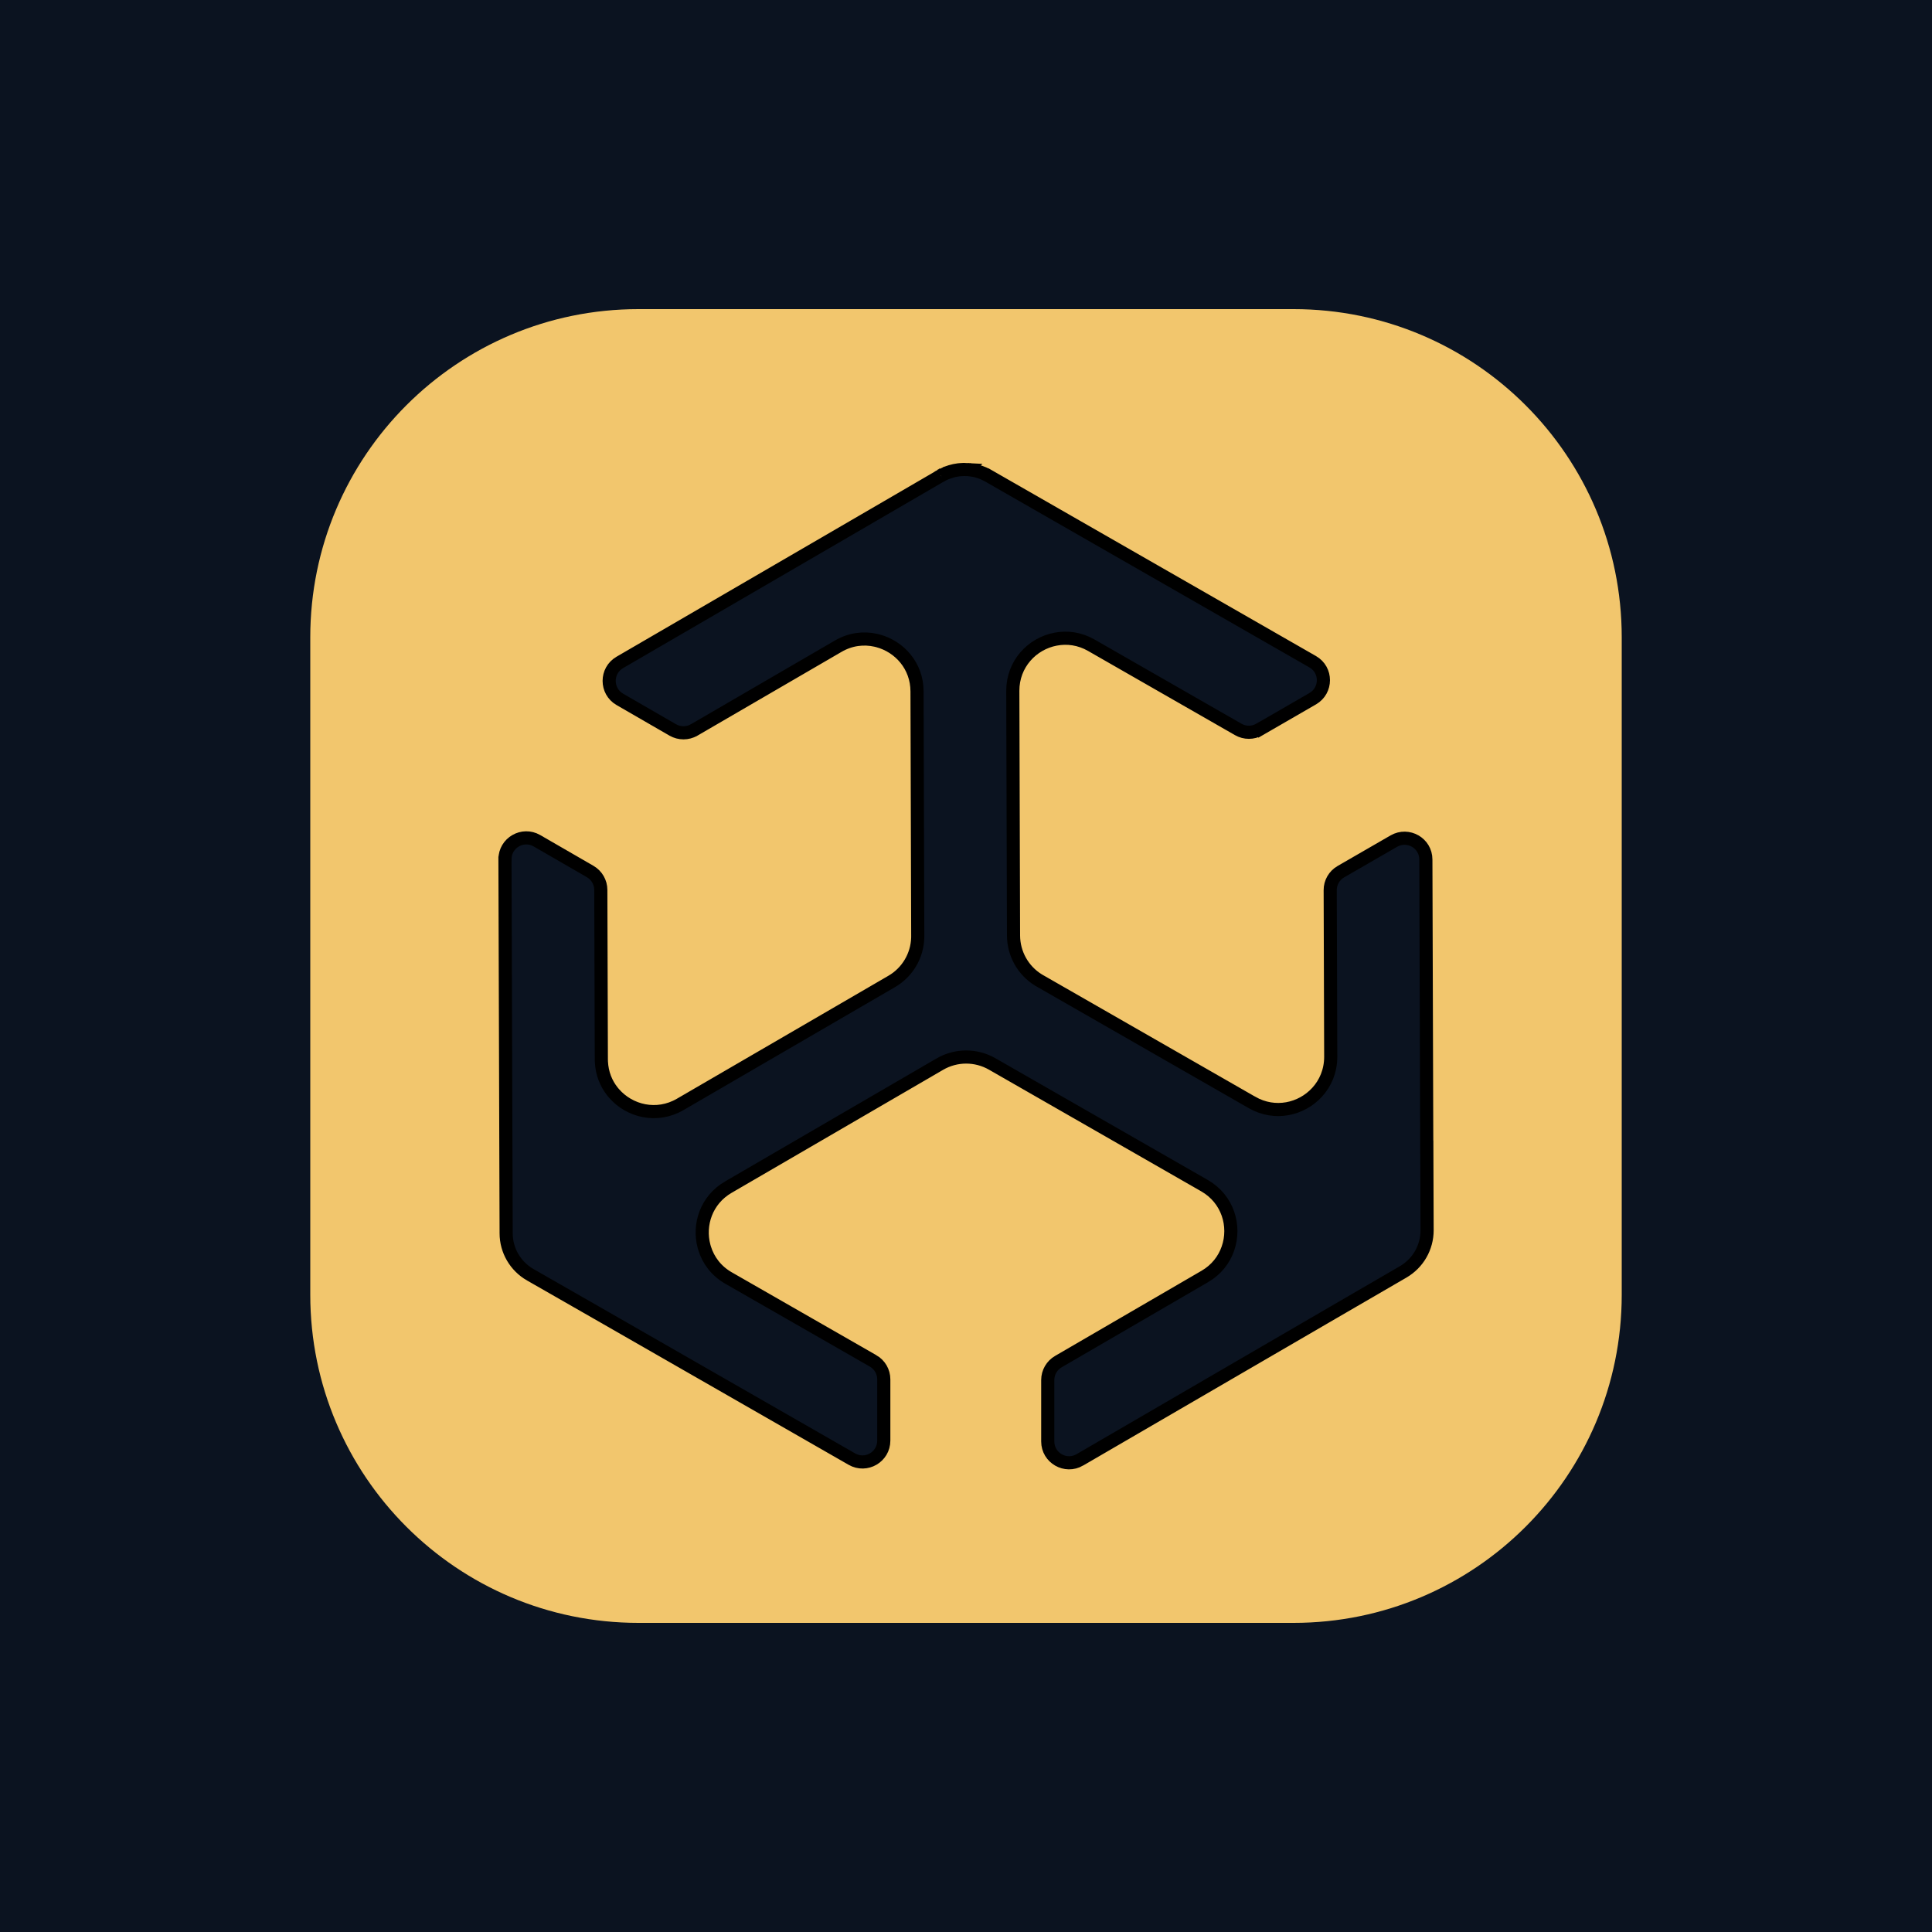
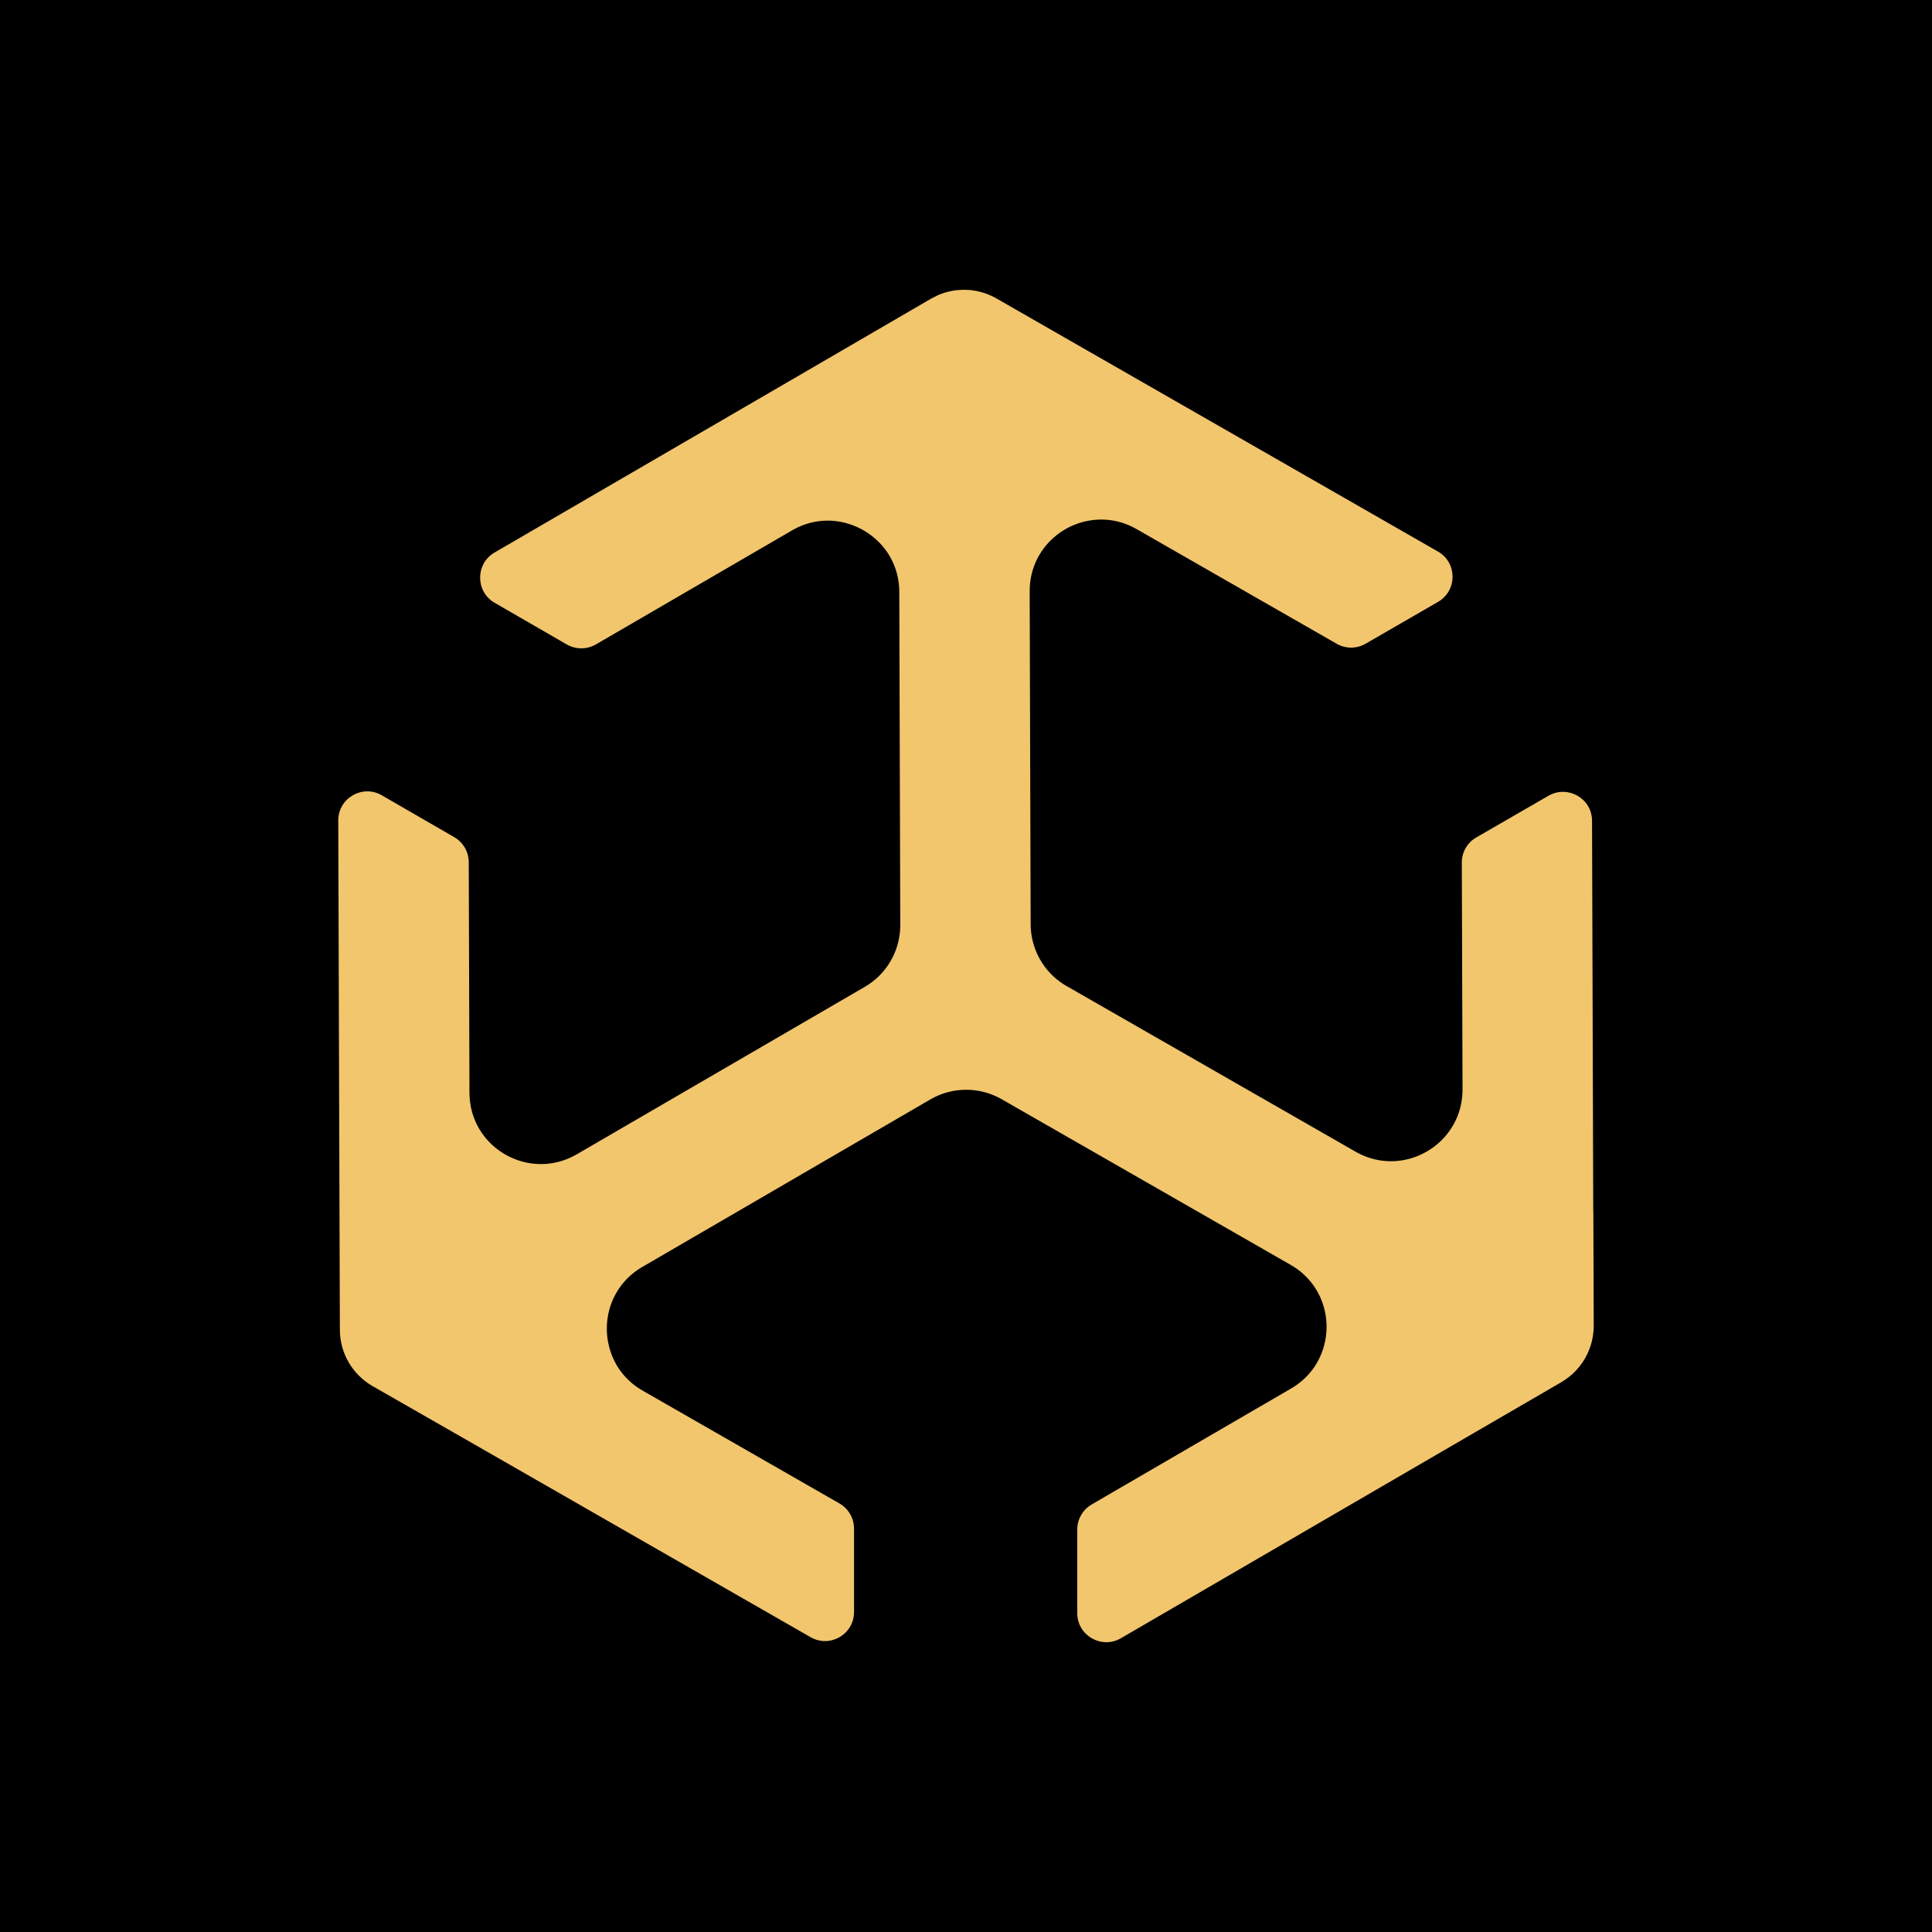
<svg xmlns="http://www.w3.org/2000/svg" width="1000" height="1000" viewBox="0 0 1000 1000">
-   <rect width="1000" height="1000" fill="#0b1320" />
-   <svg x="160" y="160" width="680" height="680" viewBox="35 34.628 199.65 200">
-     <path d="M184.69 34.628H84.96C57.368 34.628 35 56.996 35 84.588V184.668C35 212.26 57.368 234.628 84.96 234.628H184.69C212.282 234.628 234.65 212.26 234.65 184.668V84.588C234.65 56.996 212.282 34.628 184.69 34.628Z" fill="#F2C66D" />
-     <path d="M130.949 60.018C130.945 60.021 130.942 60.023 130.946 60.02C130.947 60.02 130.95 60.018 130.955 60.015C130.952 60.017 130.95 60.017 130.949 60.018ZM205.02 174.868C205.02 176.165 204.673 177.427 204.047 178.516C203.42 179.609 202.505 180.533 201.387 181.19L201.382 181.193L190.842 187.313L152.153 209.812L152.152 209.813C149.989 211.068 147.27 209.513 147.27 207.008V197.658C147.27 196.499 147.892 195.431 148.887 194.853L171.177 181.893H171.178C172.943 180.868 174.11 179.344 174.695 177.652L174.697 177.647C175.9 174.216 174.692 170.108 171.133 168.066L138.823 149.546C136.343 148.123 133.304 148.132 130.833 149.572L130.833 149.573L98.643 168.293H98.642C95.297 170.236 94.06 174.002 94.943 177.293L95.035 177.609L95.036 177.613C95.594 179.422 96.807 181.061 98.676 182.13L98.677 182.13L120.675 194.74H120.676C121.688 195.318 122.31 196.39 122.31 197.558V206.879C122.31 209.375 119.621 210.939 117.453 209.696L78.614 187.425V187.426L68.483 181.626H68.482C66.225 180.329 64.821 177.931 64.82 175.321L64.78 163.141L64.64 118.381L64.641 118.38C64.629 115.878 67.344 114.307 69.51 115.562L77.611 120.242L77.612 120.243C78.607 120.82 79.229 121.887 79.23 123.045L79.31 148.824L79.32 149.206C79.406 150.972 80.03 152.515 81.009 153.744L81.225 154.002L81.227 154.005C83.598 156.75 87.757 157.762 91.308 155.703L123.507 136.984L123.509 136.983C125.901 135.598 127.394 133.078 127.477 130.328L127.48 130.061L127.371 92.821V92.82C127.362 88.953 124.72 86.009 121.421 85.123L121.1 85.044C119.255 84.627 117.235 84.856 115.375 85.942L115.373 85.943L93.443 98.693H93.442C92.439 99.274 91.199 99.27 90.194 98.696L90.19 98.694L82.121 94.034L82.116 94.032C79.965 92.776 79.965 89.671 82.116 88.415L82.118 88.414L120.828 65.904L130.917 60.034L131.006 59.982L131.036 59.972C131.041 59.97 131.047 59.968 131.053 59.965V59.964C131.084 59.948 131.107 59.937 131.126 59.926C131.136 59.922 131.143 59.918 131.148 59.915C131.15 59.913 131.152 59.913 131.154 59.912L131.155 59.911H131.156L131.173 59.9L131.191 59.89C131.285 59.839 131.424 59.765 131.581 59.697C131.676 59.647 131.756 59.612 131.789 59.599C131.929 59.543 132.108 59.473 132.304 59.411V59.41L132.484 59.349L132.495 59.345L132.506 59.342C132.671 59.292 132.848 59.253 132.957 59.228C132.967 59.225 132.982 59.22 132.998 59.215C133.023 59.208 133.066 59.197 133.117 59.188C133.135 59.185 133.157 59.182 133.182 59.178C133.359 59.141 133.537 59.11 133.725 59.089C133.82 59.074 133.904 59.071 133.955 59.07C134.303 59.039 134.668 59.028 135.041 59.05L135.04 59.051C135.075 59.053 135.107 59.053 135.133 59.055C135.171 59.059 135.207 59.064 135.224 59.066C135.23 59.067 135.235 59.068 135.239 59.068H135.382L135.444 59.089H135.473L135.554 59.102C135.614 59.112 135.675 59.121 135.735 59.132C135.768 59.137 135.801 59.143 135.833 59.148H135.885L135.978 59.166C136.68 59.3 137.356 59.537 137.983 59.868H137.997L138.228 60.001L148.778 66.05L187.608 88.31C189.782 89.557 189.772 92.68 187.612 93.933L187.611 93.934L179.51 98.614L179.509 98.613C178.511 99.191 177.272 99.192 176.273 98.615L153.903 85.796C152.129 84.779 150.233 84.534 148.467 84.871H148.466C144.892 85.548 141.941 88.644 141.95 92.745L142.06 129.985C142.069 132.75 143.505 135.313 145.846 136.754L146.076 136.889L146.078 136.89L178.385 155.41H178.386C181.848 157.389 185.864 156.466 188.254 153.871L188.255 153.87C189.54 152.479 190.349 150.609 190.35 148.451L190.27 123.091V123.09C190.259 121.93 190.882 120.85 191.89 120.272L199.96 115.612L199.962 115.611C202.12 114.374 204.828 115.908 204.831 118.415L204.967 162.198H204.977L204.98 163.195L205.02 174.865V174.868Z" fill="#0B1320" stroke="black" stroke-width="2" />
-   </svg>
+   <rect width="1000" height="1000" fill="#000" />
+   <path transform="translate(-124.138 -123.294) scale(4.62907)" d="M130.949 60.018C130.945 60.021 130.942 60.023 130.946 60.02C130.947 60.02 130.95 60.018 130.955 60.015C130.952 60.017 130.95 60.017 130.949 60.018ZM205.02 174.868C205.02 176.165 204.673 177.427 204.047 178.516C203.42 179.609 202.505 180.533 201.387 181.19L201.382 181.193L190.842 187.313L152.153 209.812L152.152 209.813C149.989 211.068 147.27 209.513 147.27 207.008V197.658C147.27 196.499 147.892 195.431 148.887 194.853L171.177 181.893H171.178C172.943 180.868 174.11 179.344 174.695 177.652L174.697 177.647C175.9 174.216 174.692 170.108 171.133 168.066L138.823 149.546C136.343 148.123 133.304 148.132 130.833 149.572L130.833 149.573L98.643 168.293H98.642C95.297 170.236 94.06 174.002 94.943 177.293L95.035 177.609L95.036 177.613C95.594 179.422 96.807 181.061 98.676 182.13L98.677 182.13L120.675 194.74H120.676C121.688 195.318 122.31 196.39 122.31 197.558V206.879C122.31 209.375 119.621 210.939 117.453 209.696L78.614 187.425V187.426L68.483 181.626H68.482C66.225 180.329 64.821 177.931 64.82 175.321L64.78 163.141L64.64 118.381L64.641 118.38C64.629 115.878 67.344 114.307 69.51 115.562L77.611 120.242L77.612 120.243C78.607 120.82 79.229 121.887 79.23 123.045L79.31 148.824L79.32 149.206C79.406 150.972 80.03 152.515 81.009 153.744L81.225 154.002L81.227 154.005C83.598 156.75 87.757 157.762 91.308 155.703L123.507 136.984L123.509 136.983C125.901 135.598 127.394 133.078 127.477 130.328L127.48 130.061L127.371 92.821V92.82C127.362 88.953 124.72 86.009 121.421 85.123L121.1 85.044C119.255 84.627 117.235 84.856 115.375 85.942L115.373 85.943L93.443 98.693H93.442C92.439 99.274 91.199 99.27 90.194 98.696L90.19 98.694L82.121 94.034L82.116 94.032C79.965 92.776 79.965 89.671 82.116 88.415L82.118 88.414L120.828 65.904L130.917 60.034L131.006 59.982L131.036 59.972C131.041 59.97 131.047 59.968 131.053 59.965V59.964C131.084 59.948 131.107 59.937 131.126 59.926C131.136 59.922 131.143 59.918 131.148 59.915C131.15 59.913 131.152 59.913 131.154 59.912L131.155 59.911H131.156L131.173 59.9L131.191 59.89C131.285 59.839 131.424 59.765 131.581 59.697C131.676 59.647 131.756 59.612 131.789 59.599C131.929 59.543 132.108 59.473 132.304 59.411V59.41L132.484 59.349L132.495 59.345L132.506 59.342C132.671 59.292 132.848 59.253 132.957 59.228C132.967 59.225 132.982 59.22 132.998 59.215C133.023 59.208 133.066 59.197 133.117 59.188C133.135 59.185 133.157 59.182 133.182 59.178C133.359 59.141 133.537 59.11 133.725 59.089C133.82 59.074 133.904 59.071 133.955 59.07C134.303 59.039 134.668 59.028 135.041 59.05L135.04 59.051C135.075 59.053 135.107 59.053 135.133 59.055C135.171 59.059 135.207 59.064 135.224 59.066C135.23 59.067 135.235 59.068 135.239 59.068H135.382L135.444 59.089H135.473L135.554 59.102C135.614 59.112 135.675 59.121 135.735 59.132C135.768 59.137 135.801 59.143 135.833 59.148H135.885L135.978 59.166C136.68 59.3 137.356 59.537 137.983 59.868H137.997L138.228 60.001L148.778 66.05L187.608 88.31C189.782 89.557 189.772 92.68 187.612 93.933L187.611 93.934L179.51 98.614L179.509 98.613C178.511 99.191 177.272 99.192 176.273 98.615L153.903 85.796C152.129 84.779 150.233 84.534 148.467 84.871H148.466C144.892 85.548 141.941 88.644 141.95 92.745L142.06 129.985C142.069 132.75 143.505 135.313 145.846 136.754L146.076 136.889L146.078 136.89L178.385 155.41H178.386C181.848 157.389 185.864 156.466 188.254 153.871L188.255 153.87C189.54 152.479 190.349 150.609 190.35 148.451L190.27 123.091V123.09C190.259 121.93 190.882 120.85 191.89 120.272L199.96 115.612L199.962 115.611C202.12 114.374 204.828 115.908 204.831 118.415L204.967 162.198H204.977L204.98 163.195L205.02 174.865V174.868Z" fill="#F2C66D" />
</svg>
